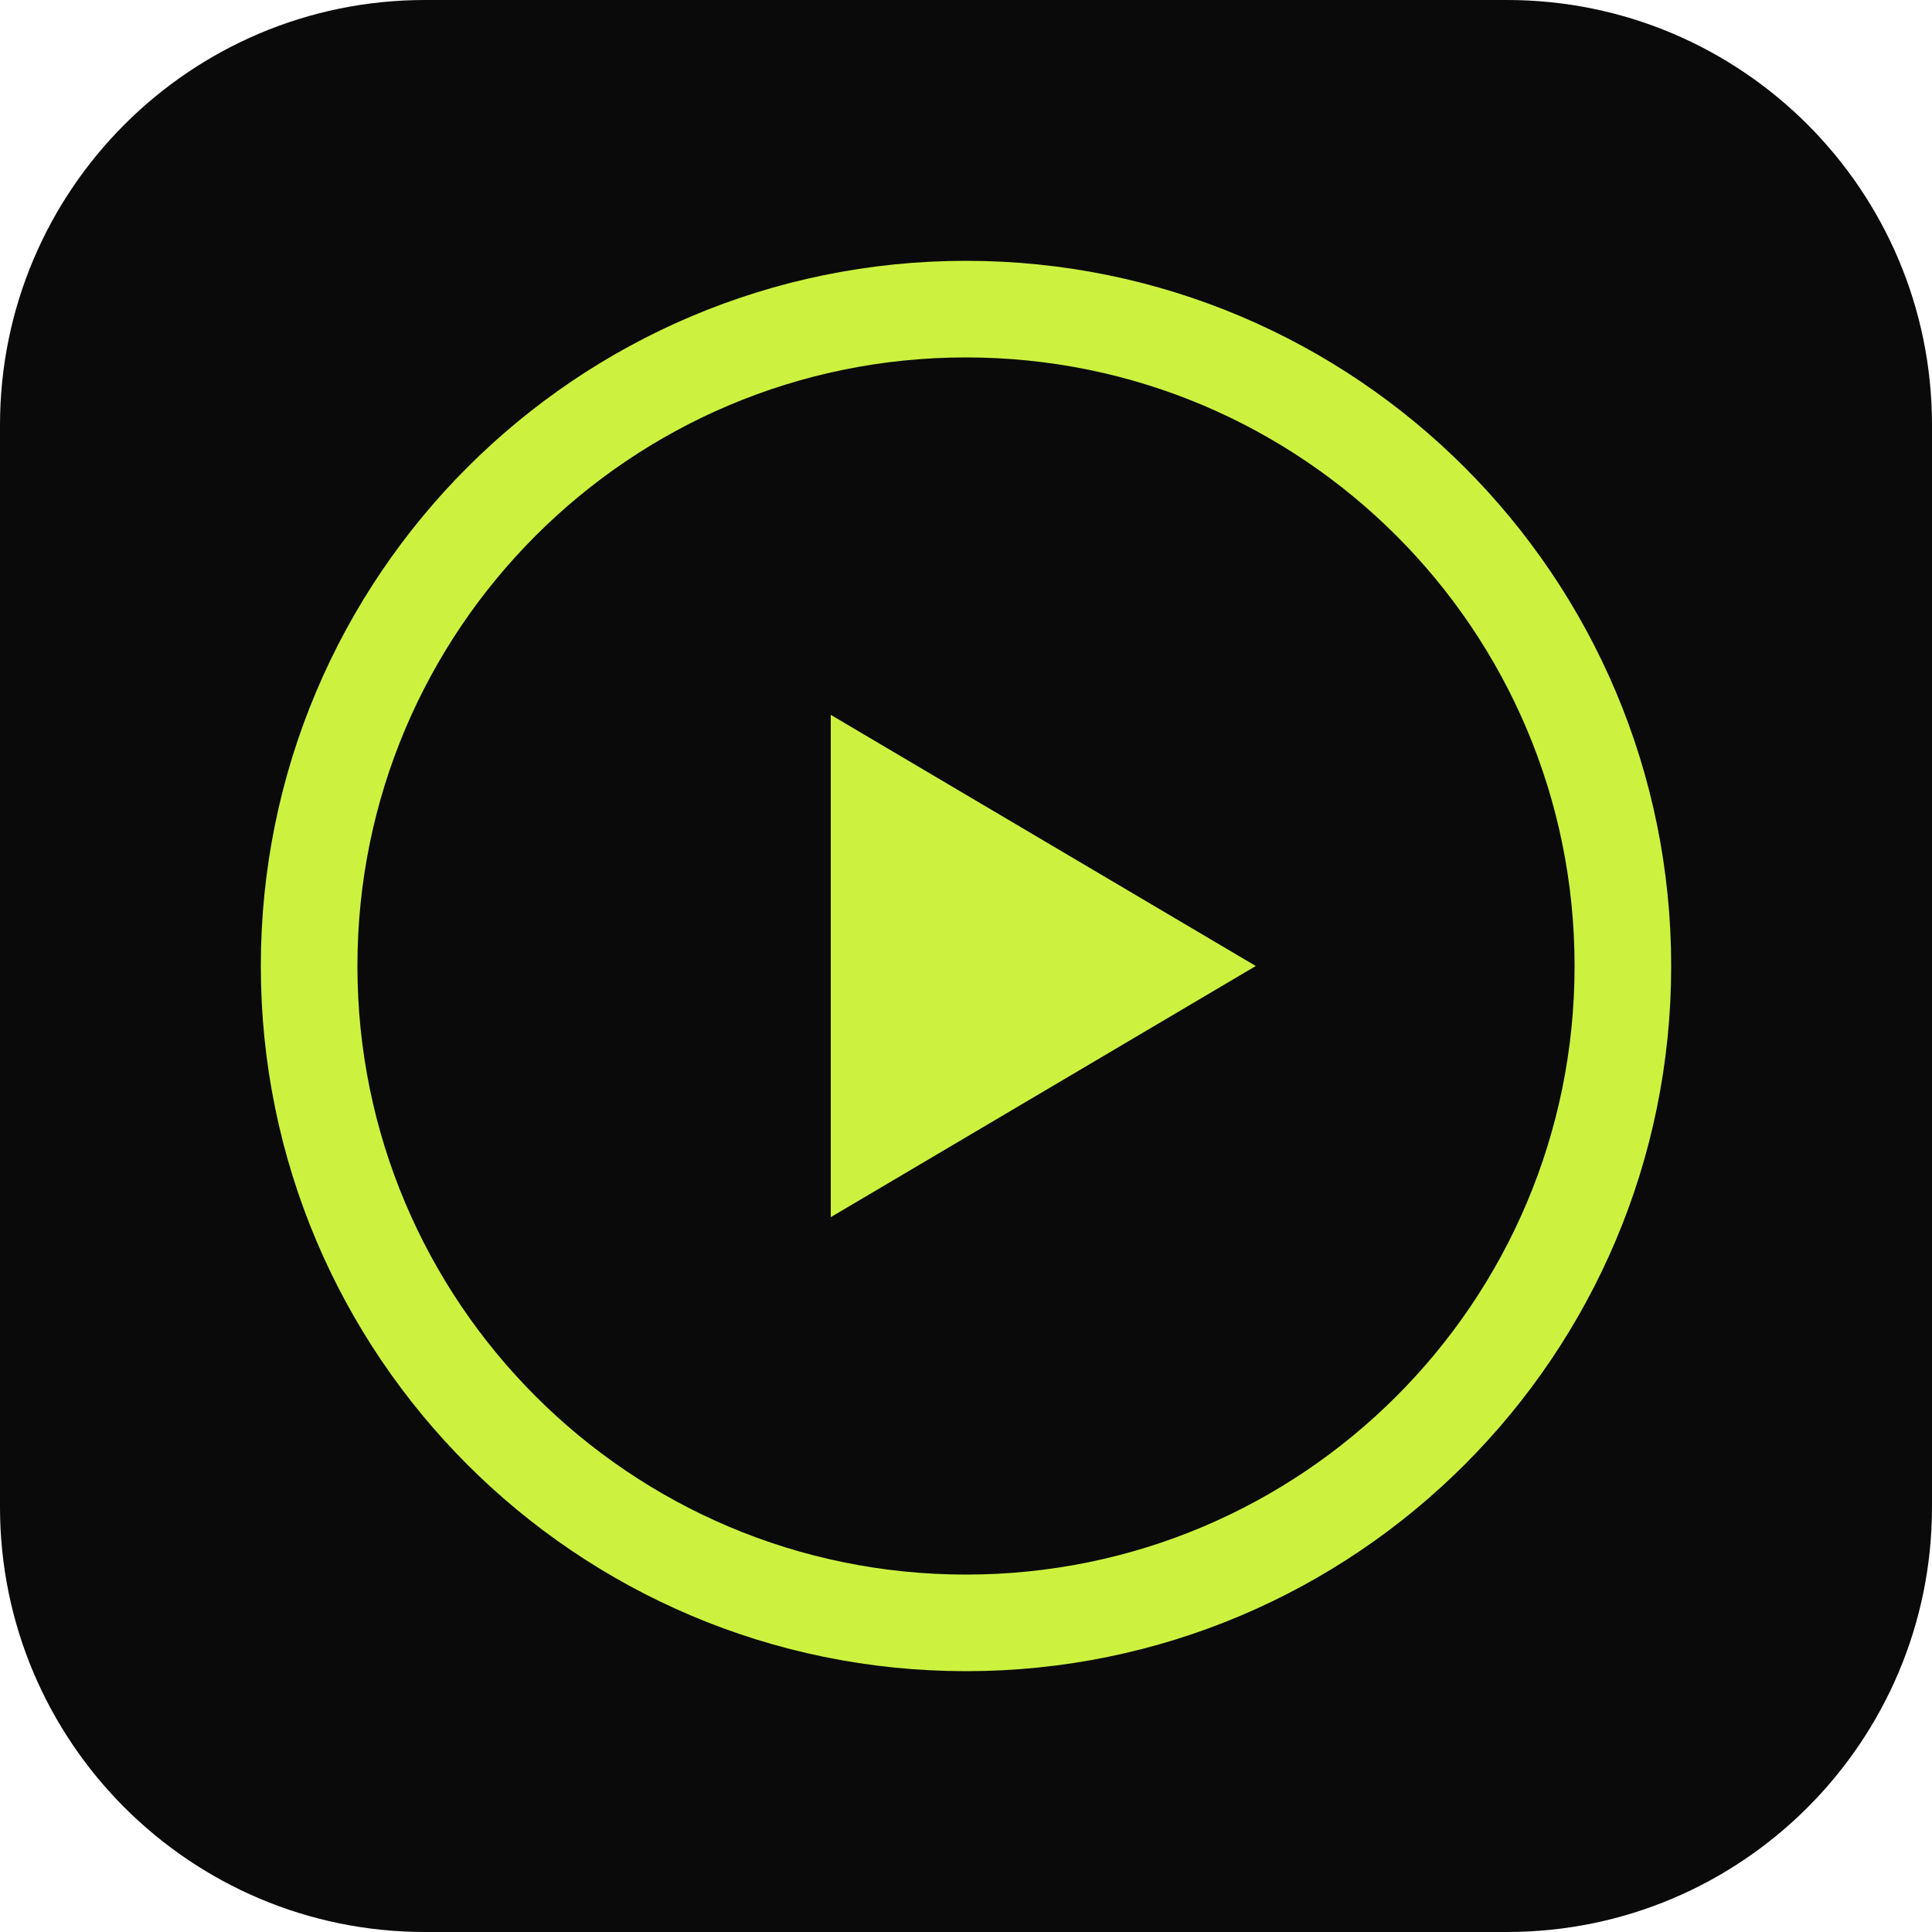
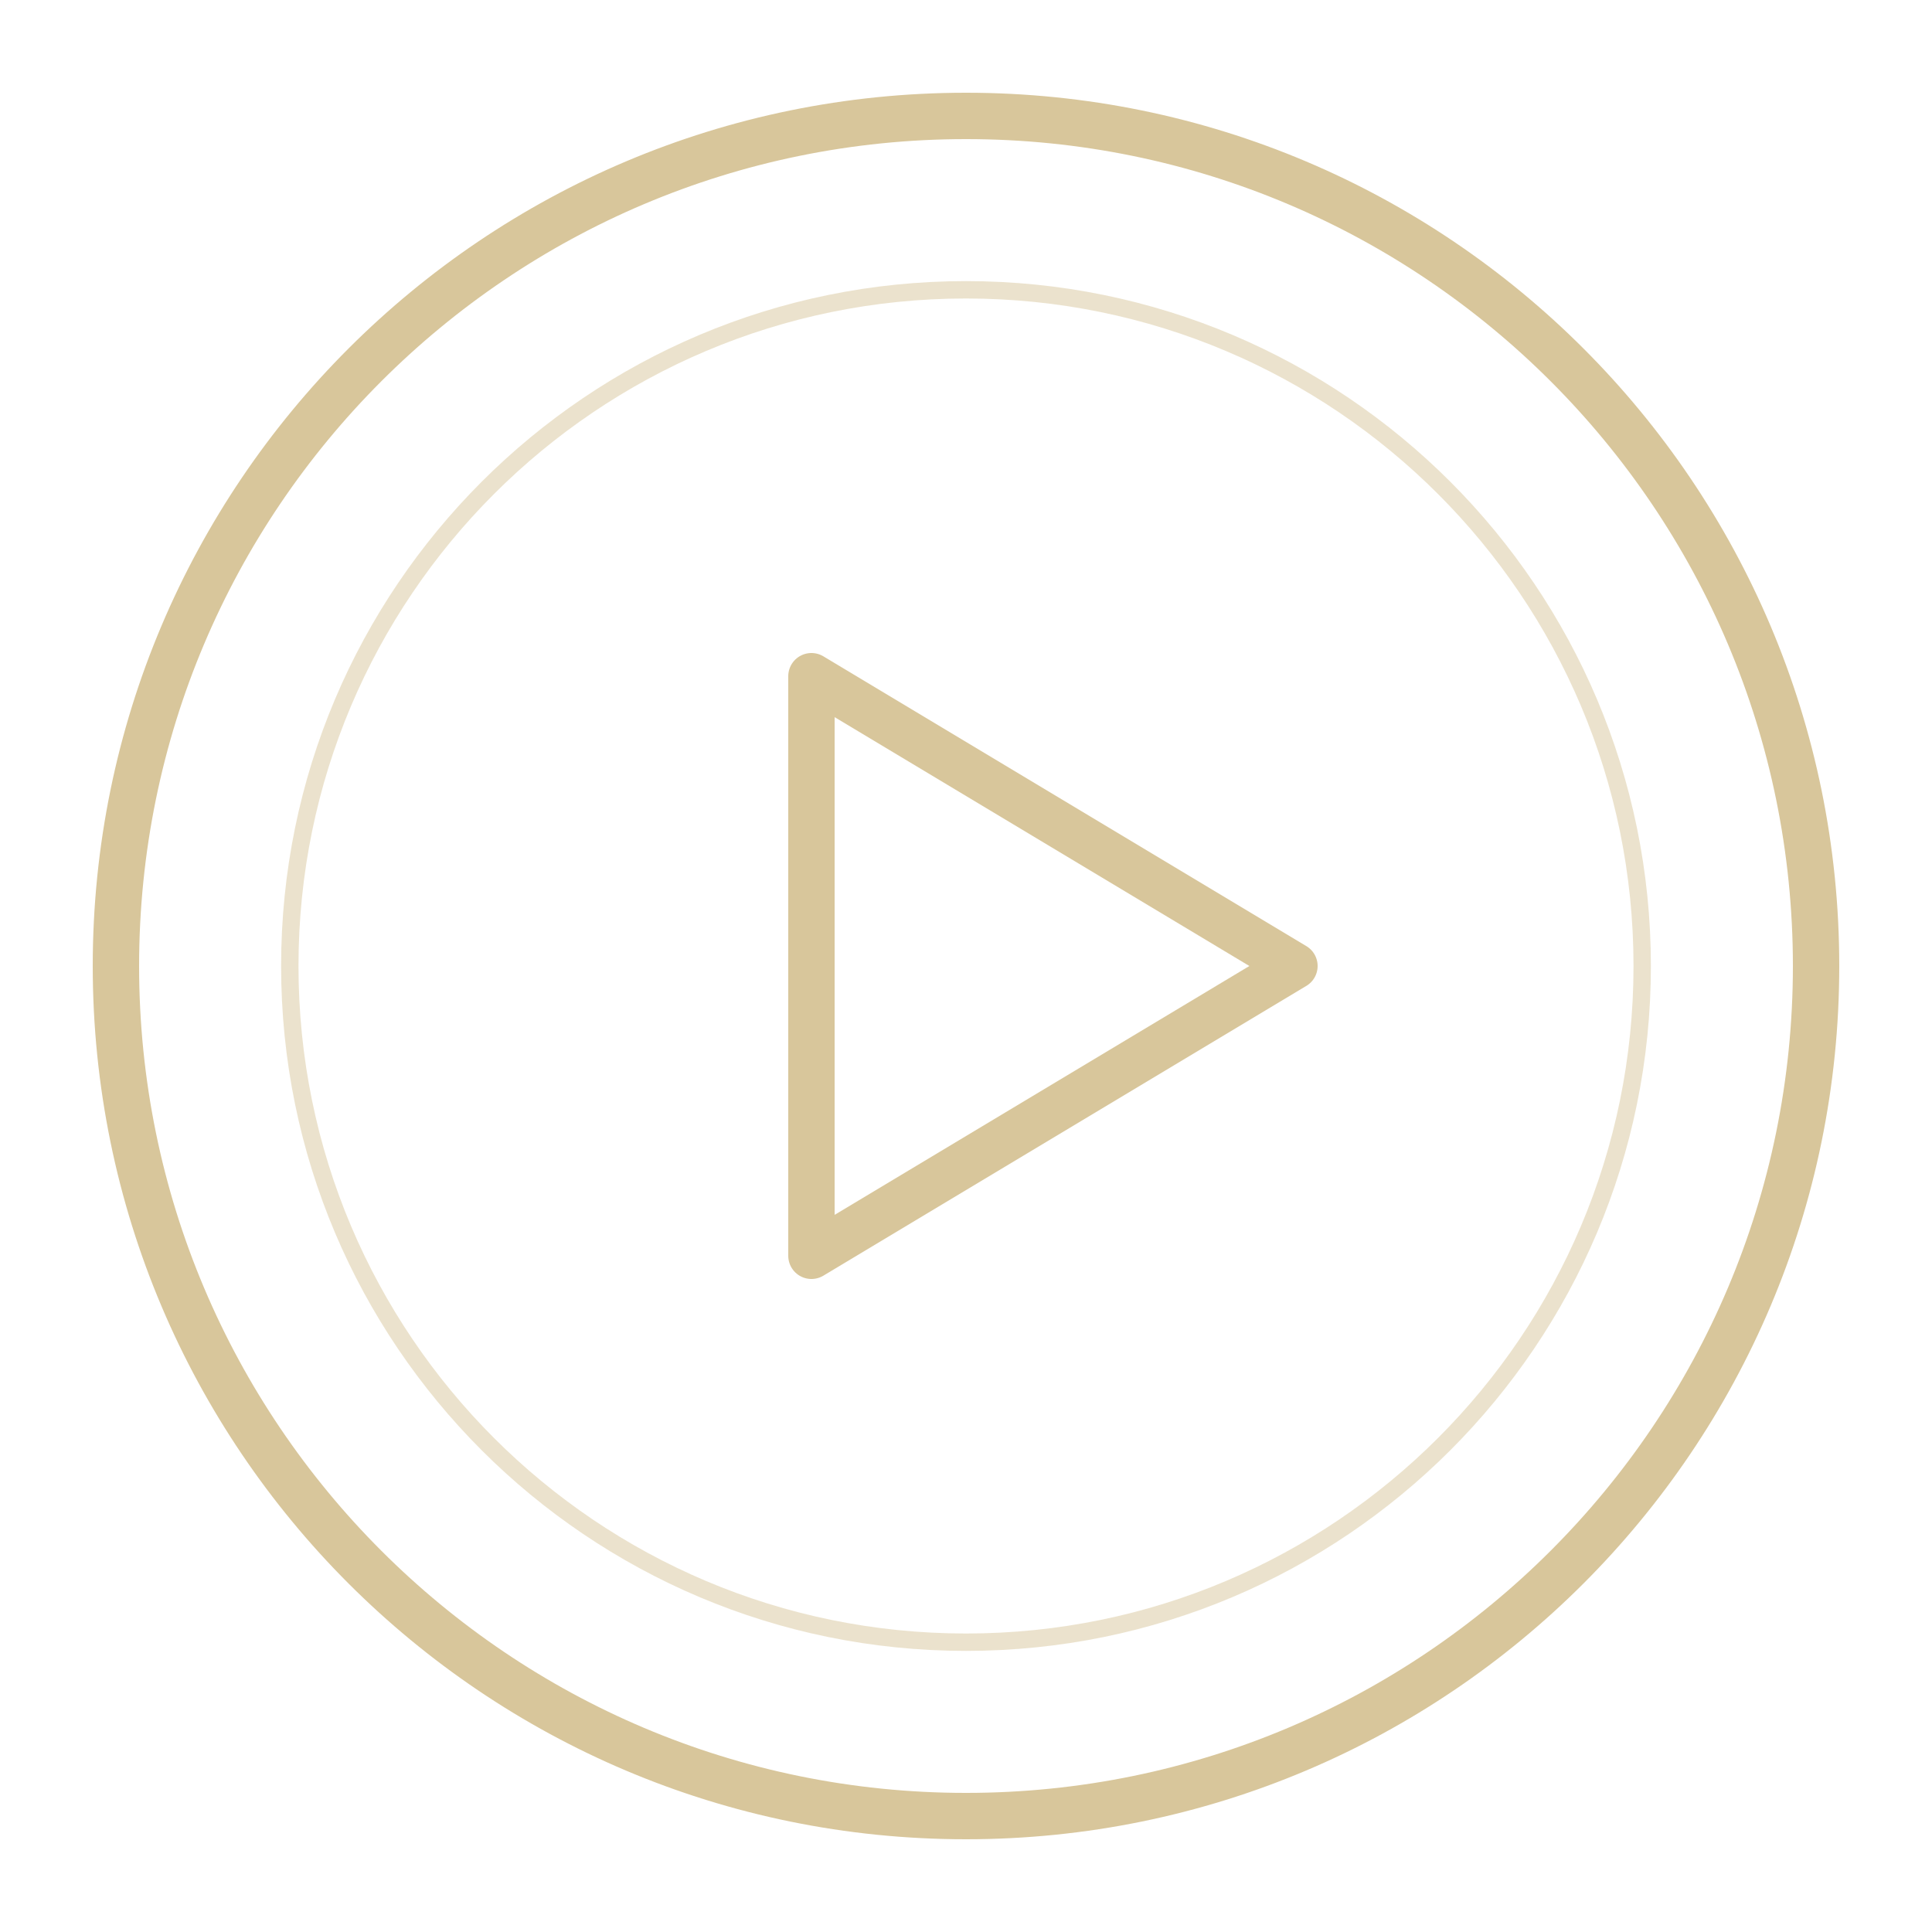
- <svg xmlns="http://www.w3.org/2000/svg" width="100" height="100" viewBox="0 0 100 100" fill="none" role="img" aria-label="ClipVote logo">
-   <rect width="100" height="100" rx="22" fill="#0a0a0b" />
-   <circle cx="50" cy="50" r="34" stroke="#ccf23f" stroke-width="5" />
-   <path d="M43 37 L65 50 L43 63 Z" fill="#ccf23f" />
+ <svg xmlns="http://www.w3.org/2000/svg" width="100" height="100" viewBox="0 0 100 100" fill="none" role="img" aria-label="ClipVote">
+   <circle cx="50" cy="50" r="44" stroke="#d8c69b" stroke-width="2.4" />
+   <circle cx="50" cy="50" r="35" stroke="#d8c69b" stroke-width="0.9" opacity="0.5" />
+   <path d="M42 35 L67 50 L42 65 Z" stroke="#d8c69b" stroke-width="2.4" stroke-linejoin="round" fill="none" />
</svg>
